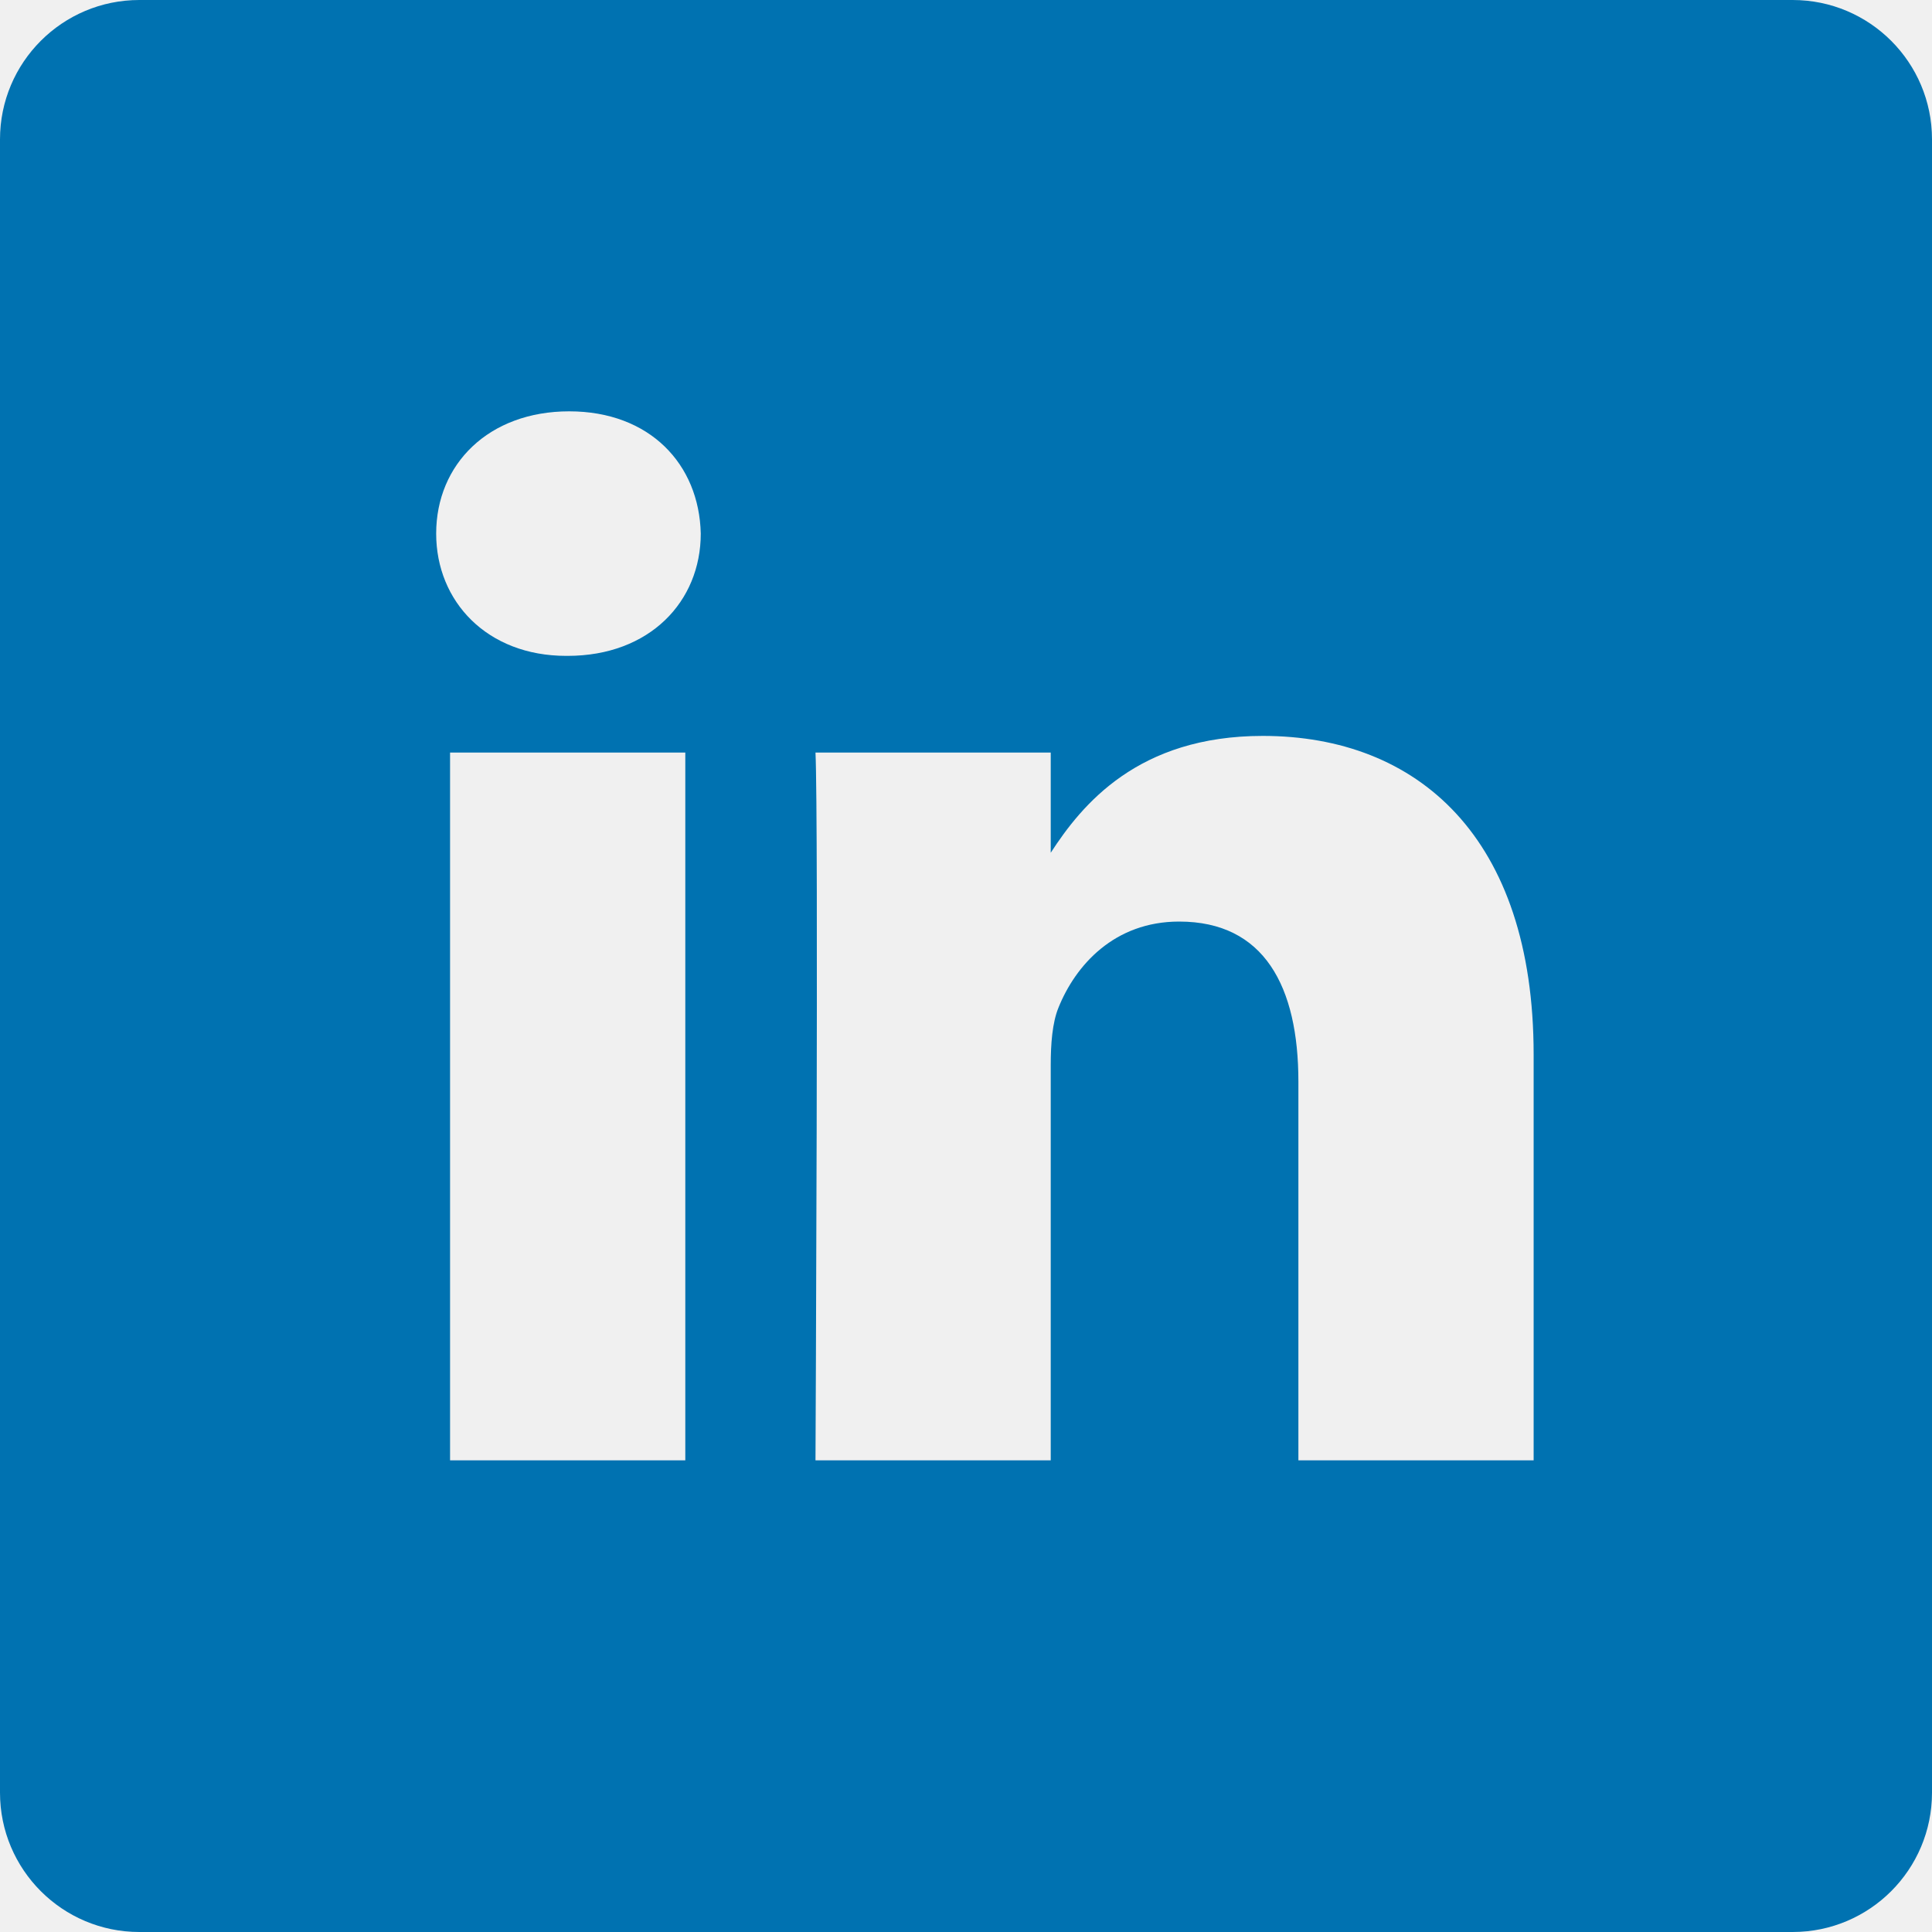
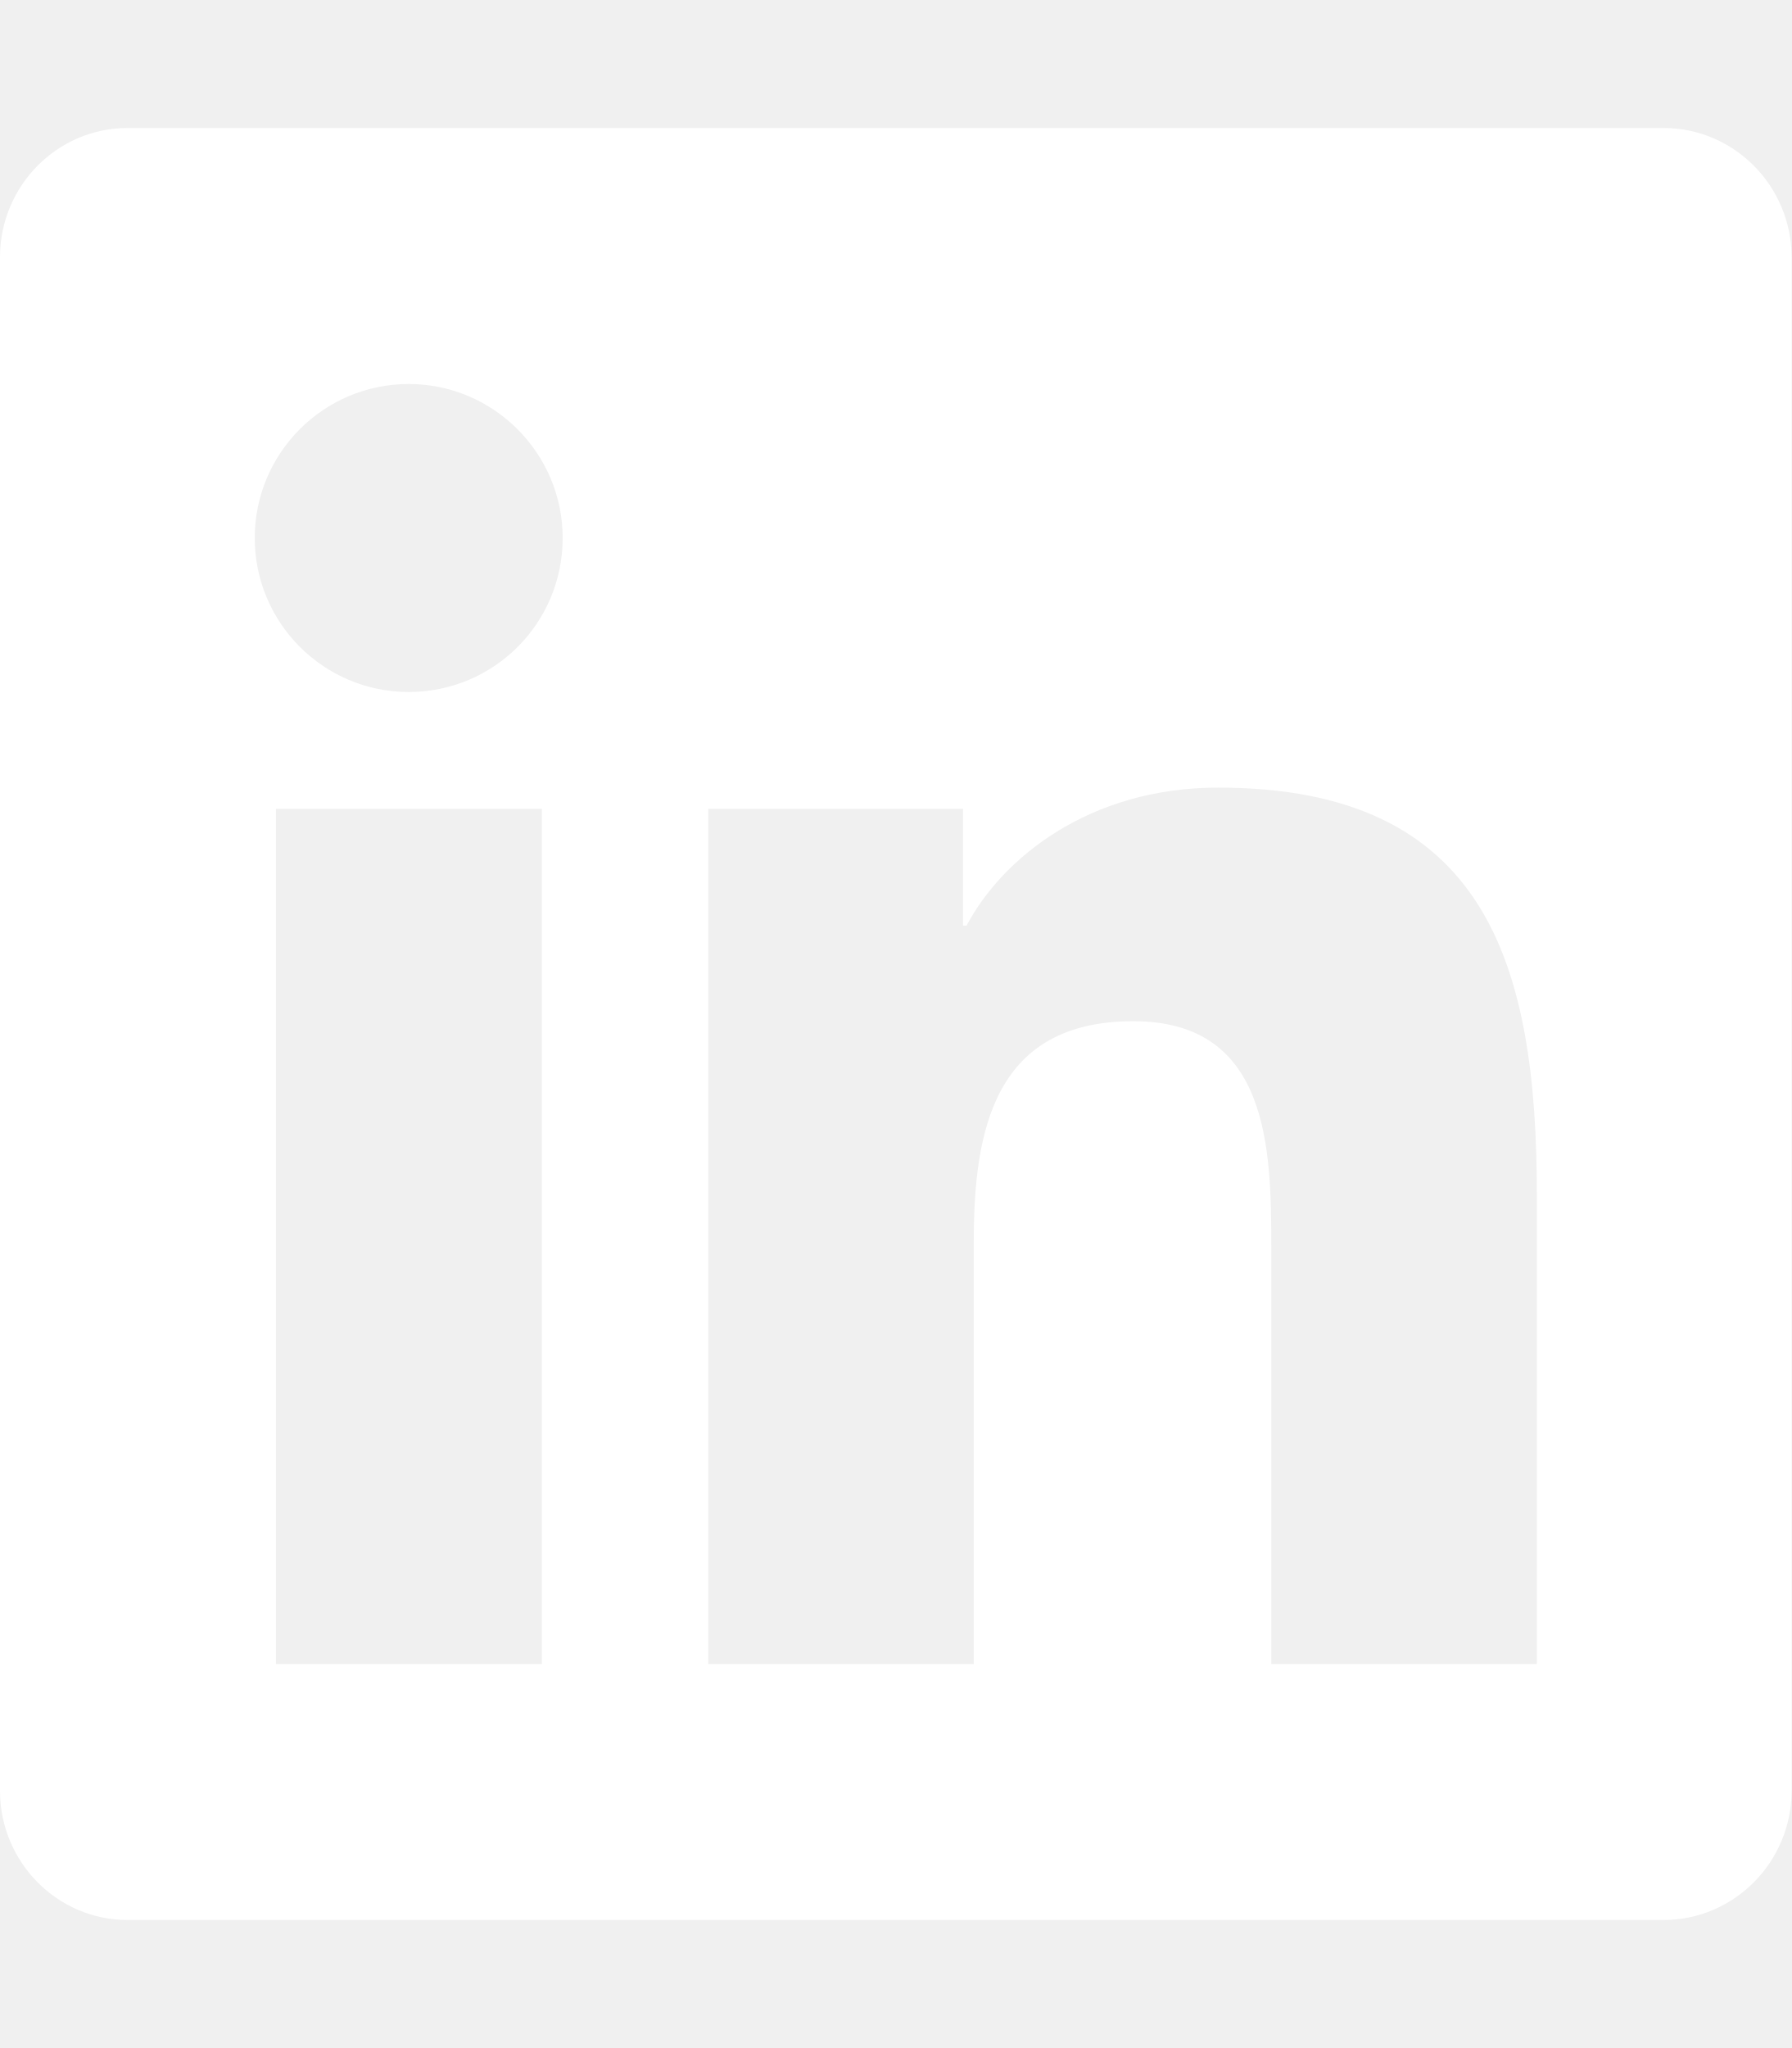
- <svg xmlns="http://www.w3.org/2000/svg" width="21" height="21" viewBox="0 0 21 21" fill="none">
-   <path d="M19.485 0H1.515C0.678 0 0 0.678 0 1.515V19.485C0 20.322 0.678 21 1.515 21H19.485C20.322 21 21 20.322 21 19.485V1.515C21 0.678 20.322 0 19.485 0V0ZM7.449 15.873H4.892V8.18H7.449V15.873ZM6.17 7.129H6.154C5.295 7.129 4.741 6.538 4.741 5.8C4.741 5.045 5.312 4.471 6.187 4.471C7.062 4.471 7.6 5.045 7.617 5.8C7.617 6.538 7.062 7.129 6.17 7.129ZM16.67 15.873H14.113V11.757C14.113 10.723 13.742 10.017 12.817 10.017C12.111 10.017 11.69 10.493 11.505 10.953C11.438 11.117 11.421 11.347 11.421 11.577V15.873H8.864C8.864 15.873 8.898 8.901 8.864 8.18H11.421V9.269C11.761 8.745 12.369 7.999 13.726 7.999C15.408 7.999 16.67 9.099 16.67 11.462V15.873Z" fill="#0072b1" />
+ <svg xmlns="http://www.w3.org/2000/svg" viewBox="0 0 448 512">
+   <path fill="#ffffff" d="M416 32H31.9C14.3 32 0 46.5 0 64.3v383.4C0 465.5 14.3 480 31.9 480H416c17.6 0 32-14.5 32-32.3V64.3c0-17.8-14.4-32.3-32-32.3zM135.4 416H69V202.2h66.5V416zm-33.2-243c-21.3 0-38.5-17.3-38.5-38.5S80.9 96 102.2 96c21.2 0 38.5 17.3 38.5 38.5 0 21.3-17.2 38.5-38.5 38.5zm282.1 243h-66.4V312c0-24.8-.5-56.7-34.5-56.7-34.6 0-39.9 27-39.9 54.9V416h-66.4V202.2h63.7v29.2h.9c8.9-16.8 30.6-34.5 62.9-34.5 67.2 0 79.7 44.3 79.7 101.9V416z" />
</svg>
